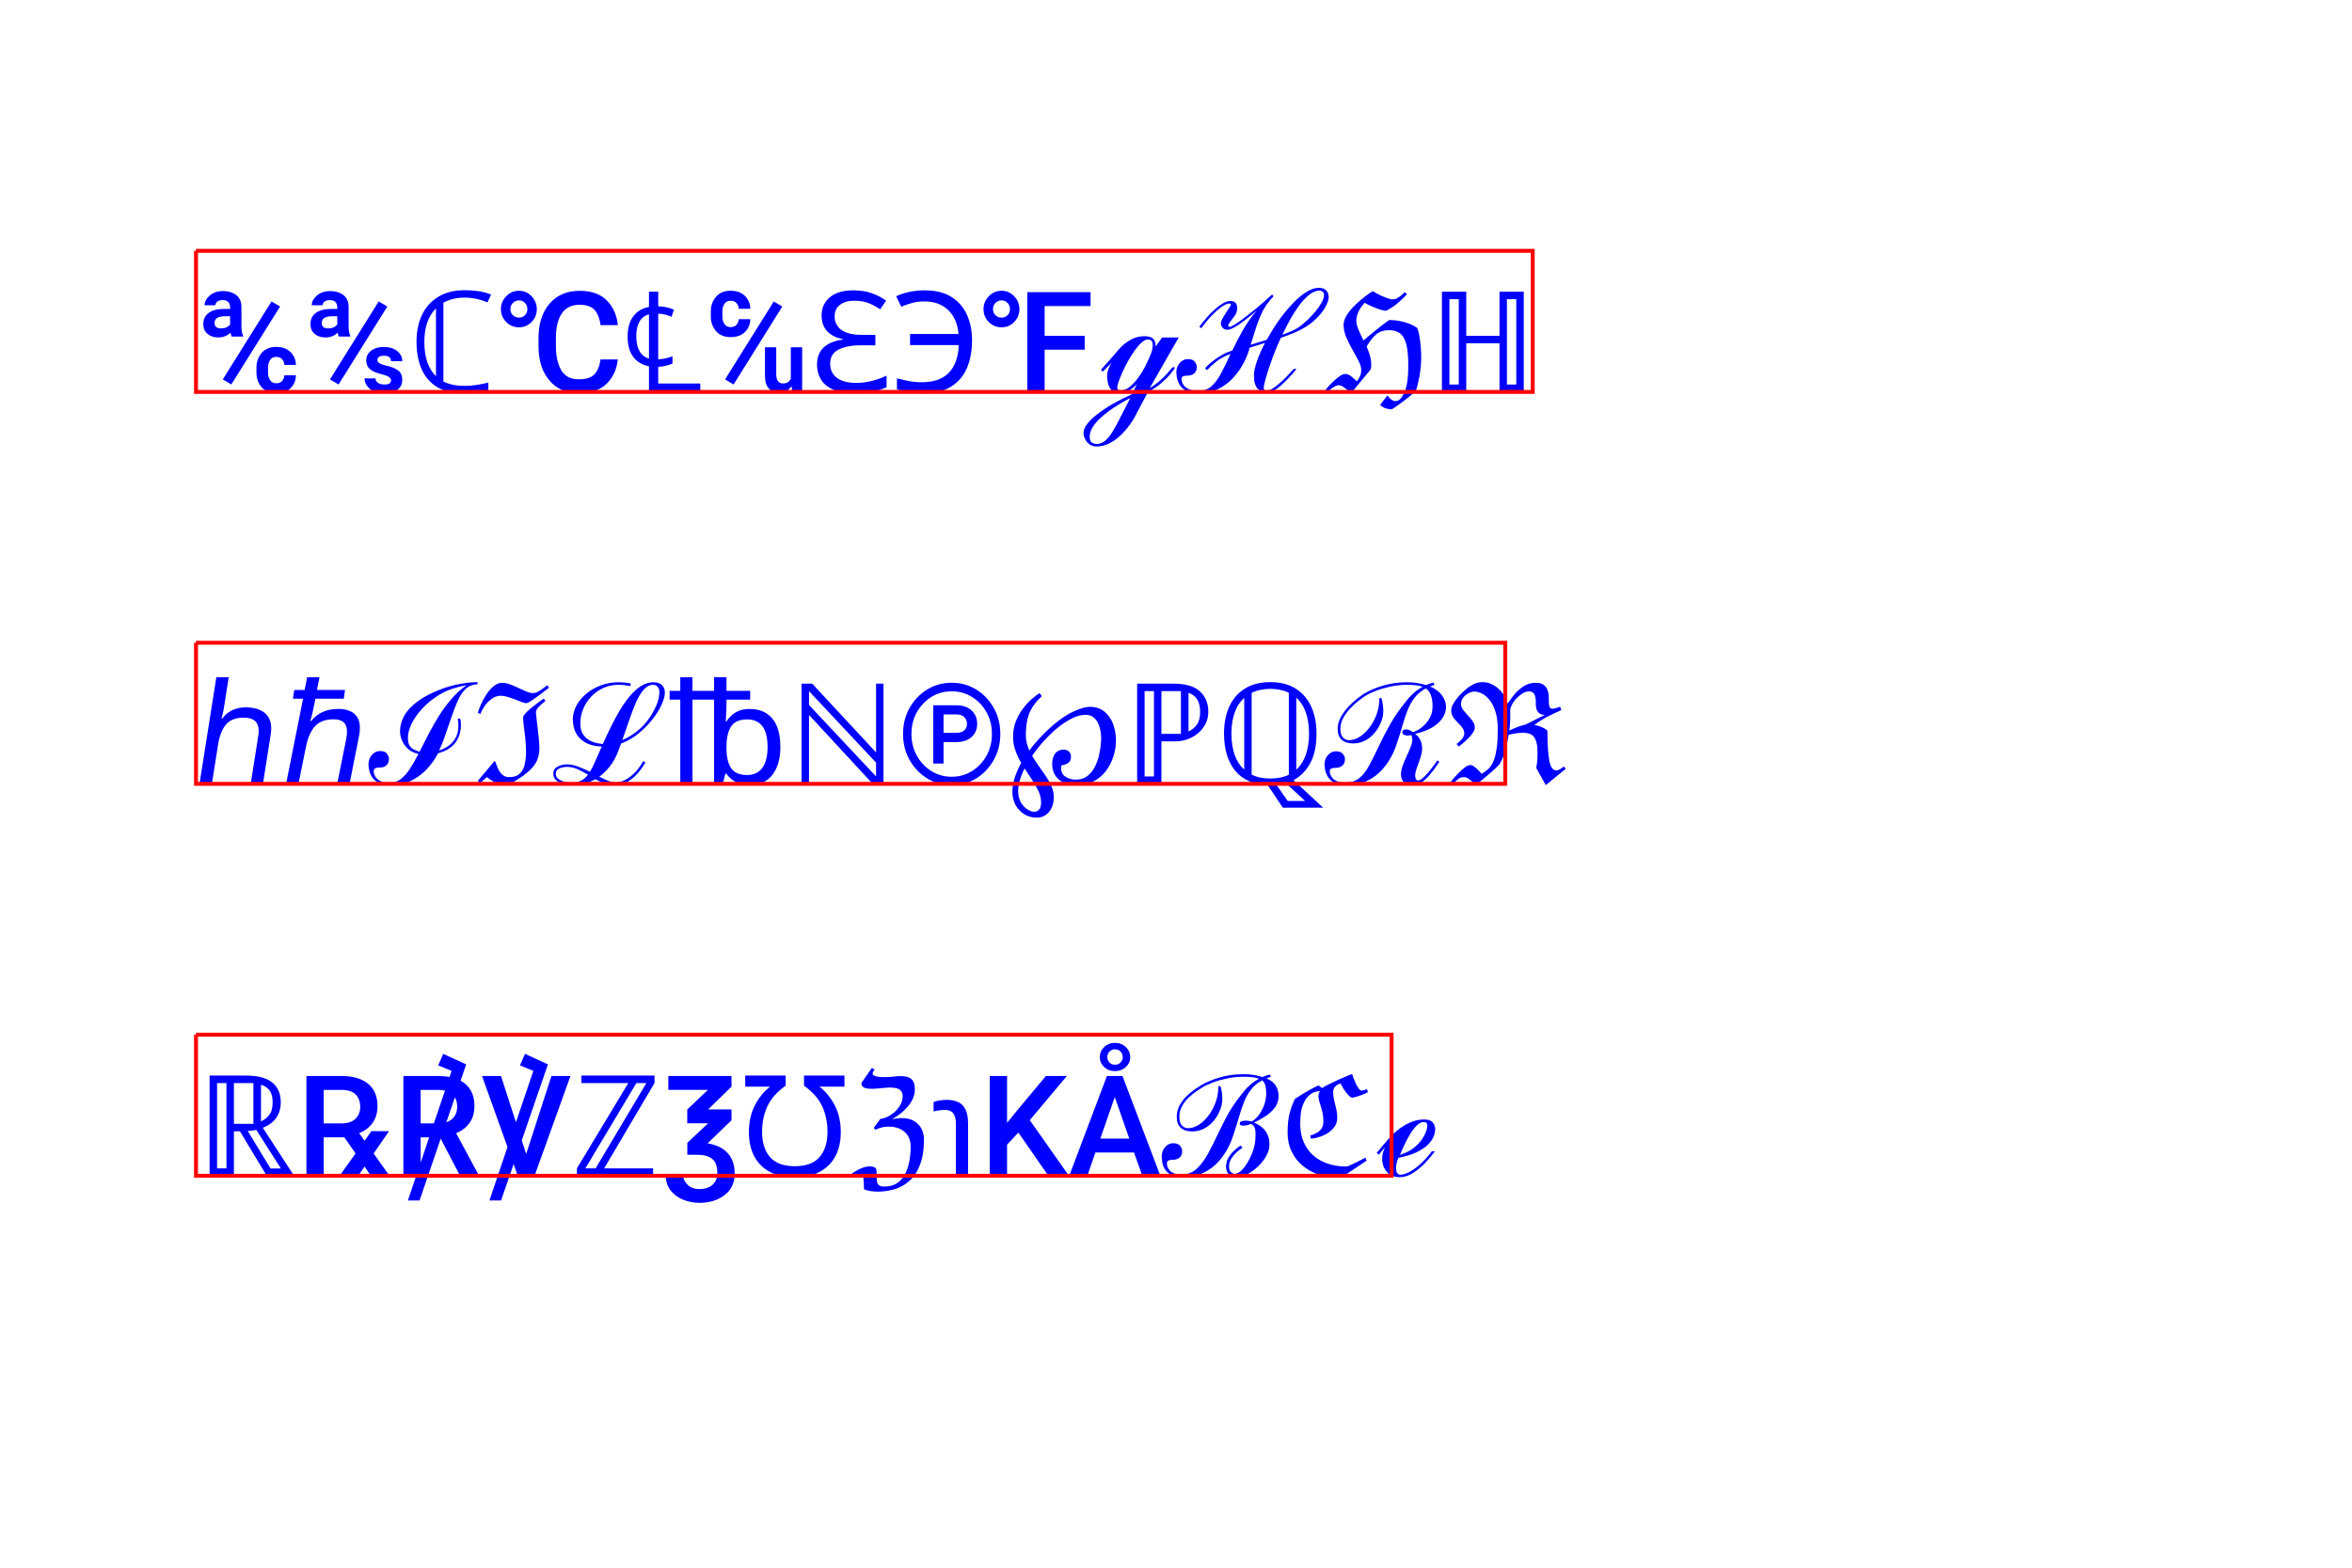
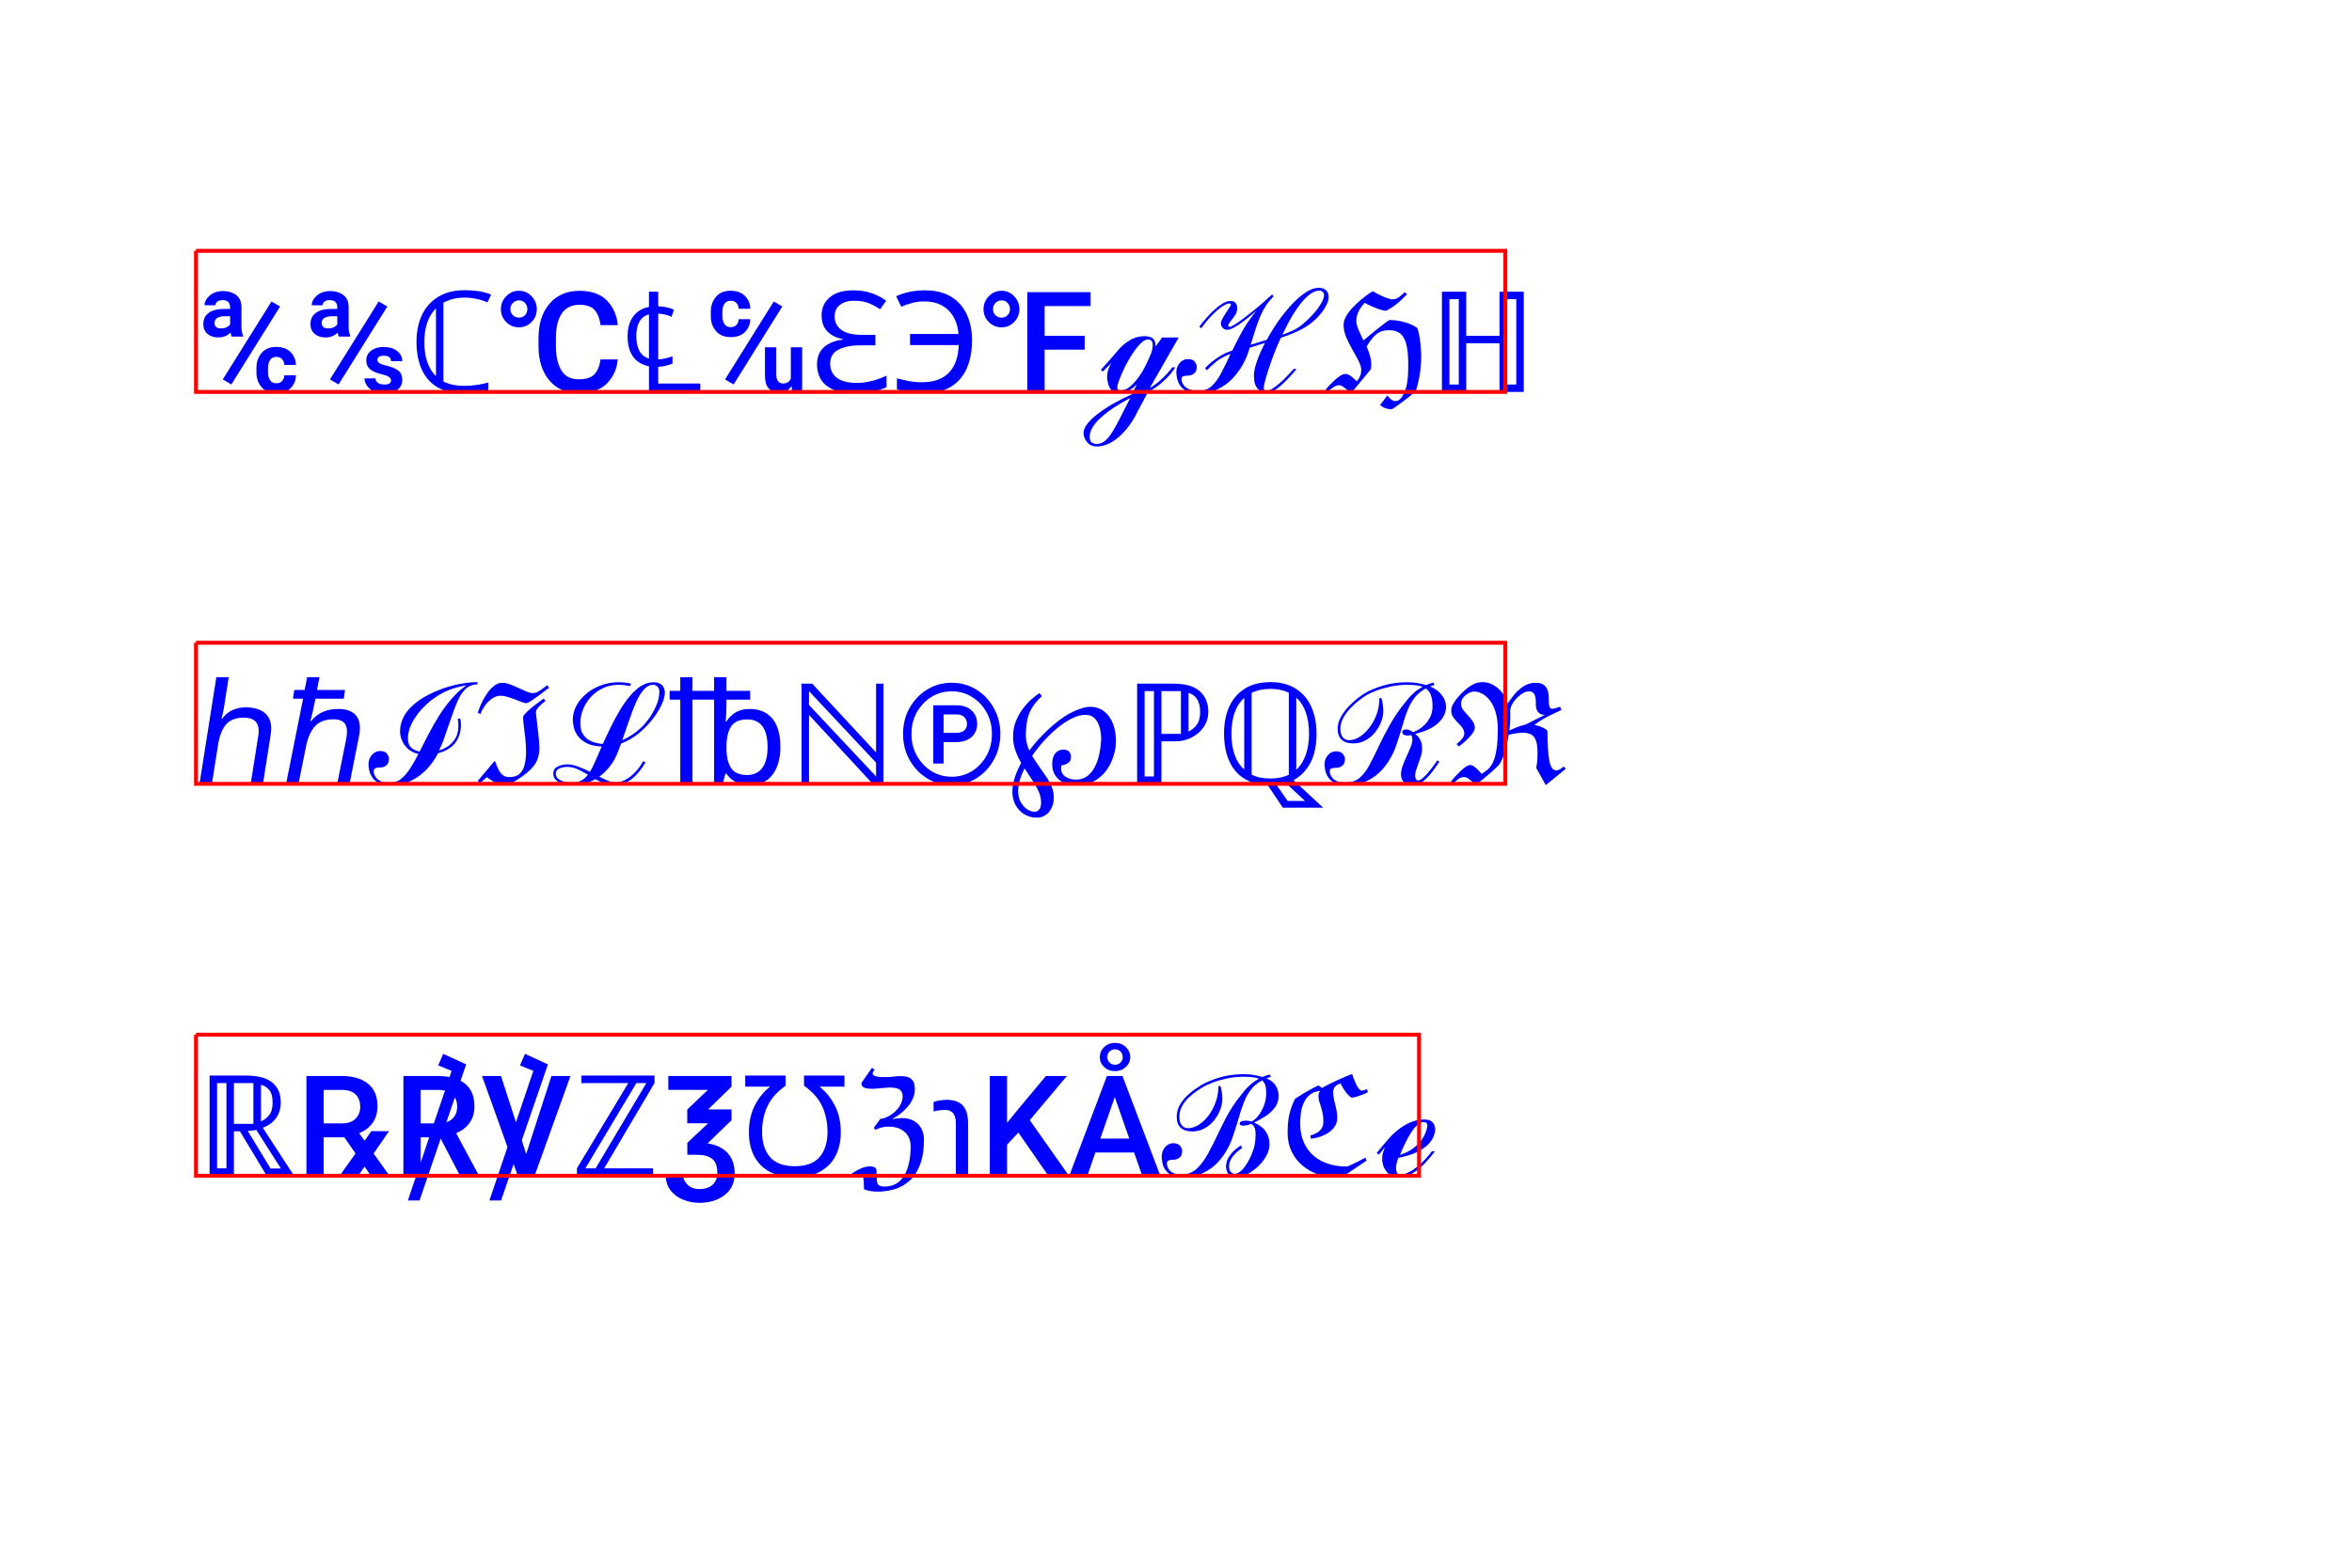
<svg xmlns="http://www.w3.org/2000/svg" viewBox="0 0 600 400">
  <text x="50" y="100" style="stroke:none;fill:blue;font-size:35.8px;font-family:'Roboto Medium',sans-serif">℀℁ℂ℃℄℆ℇ℈℉ℊℋℌℍ</text>
-   <path d="M 50 64 L 391 64 L 391 100 L 50 100 L 50 64" style="stroke-width:1;stroke:red;fill:none" />
+   <path d="M 50 64 L 384 64 L 384 100 L 50 100 L 50 64" style="stroke-width:1;stroke:red;fill:none" />
  <text x="50" y="200" style="stroke:none;fill:blue;font-size:35.8px;font-family:'Roboto Medium',sans-serif">ℎℏℐℑℒ℔ℕ℗℘ℙℚℛℜ</text>
  <path d="M 50 164 L 384 164 L 384 200 L 50 200 L 50 164" style="stroke-width:1;stroke:red;fill:none" />
  <text x="50" y="300" style="stroke:none;fill:blue;font-size:35.8px;font-family:'Roboto Medium',sans-serif">ℝ℞℟℣ℤ℥℧ℨ℩KÅℬℭℯ</text>
-   <path d="M 50 264 L 355 264 L 355 300 L 50 300 L 50 264" style="stroke-width:1;stroke:red;fill:none" />
+   <path d="M 50 264 L 362 264 L 362 300 L 50 300 L 50 264" style="stroke-width:1;stroke:red;fill:none" />
</svg>
